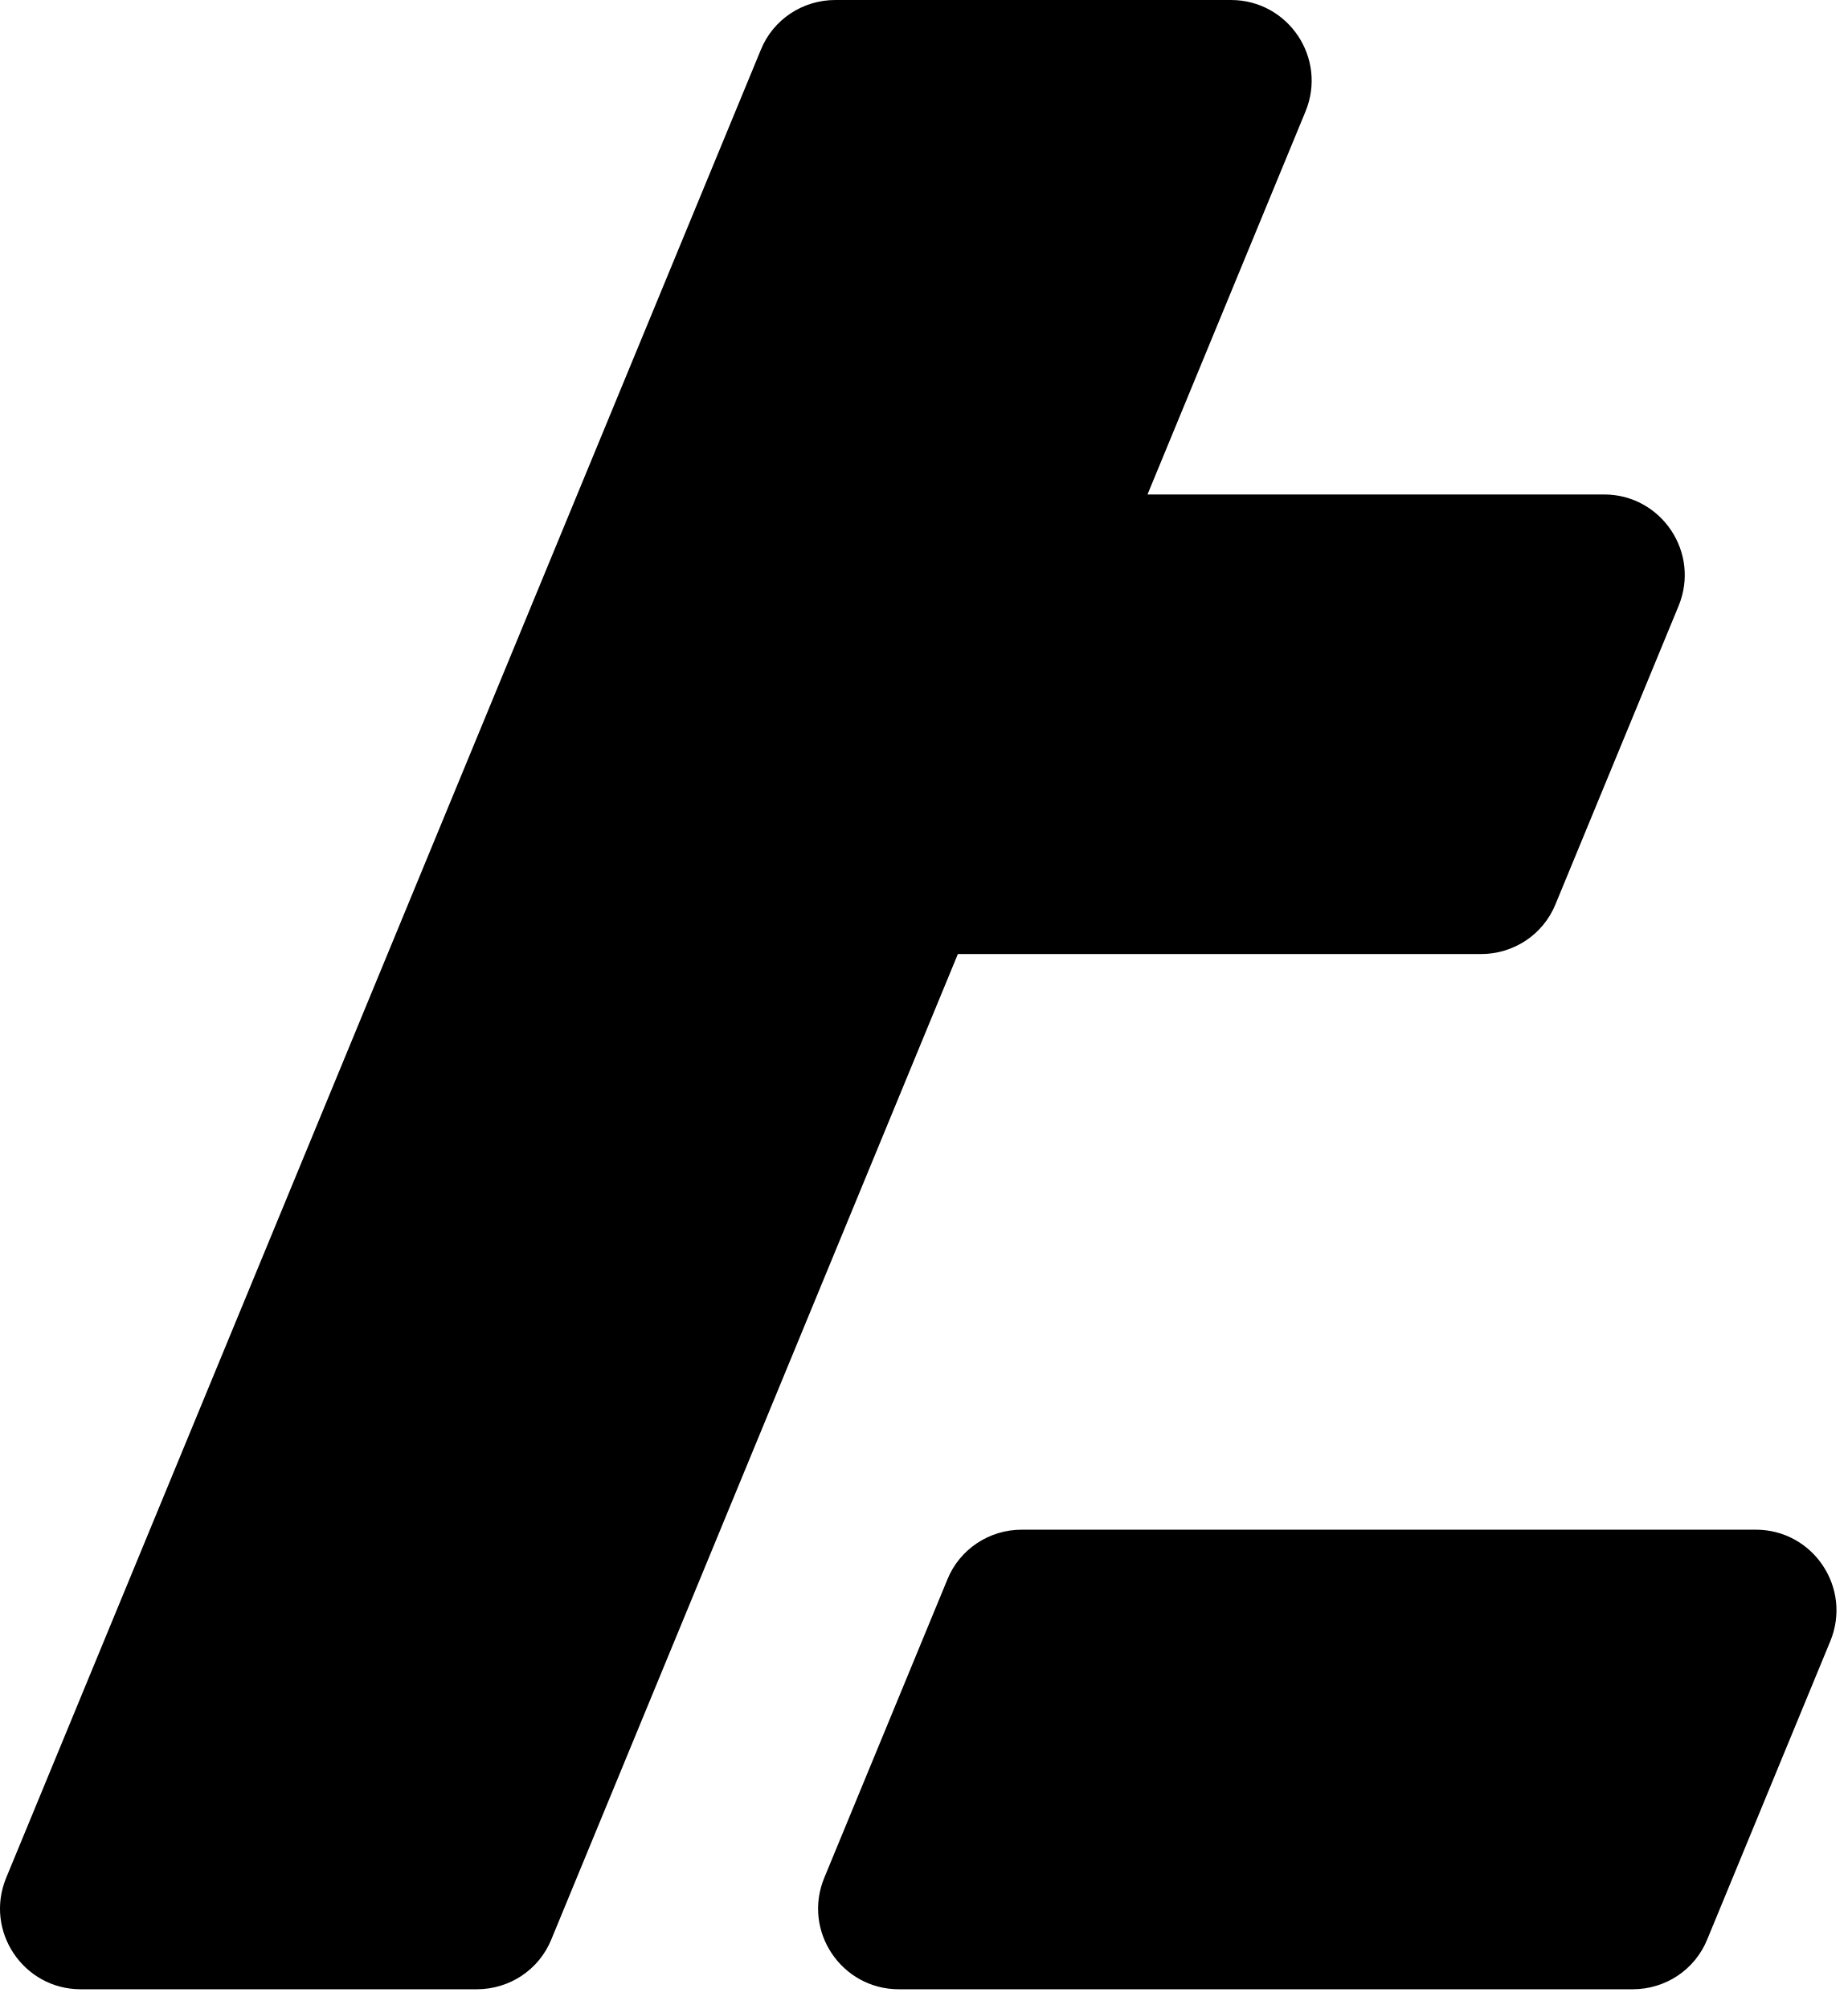
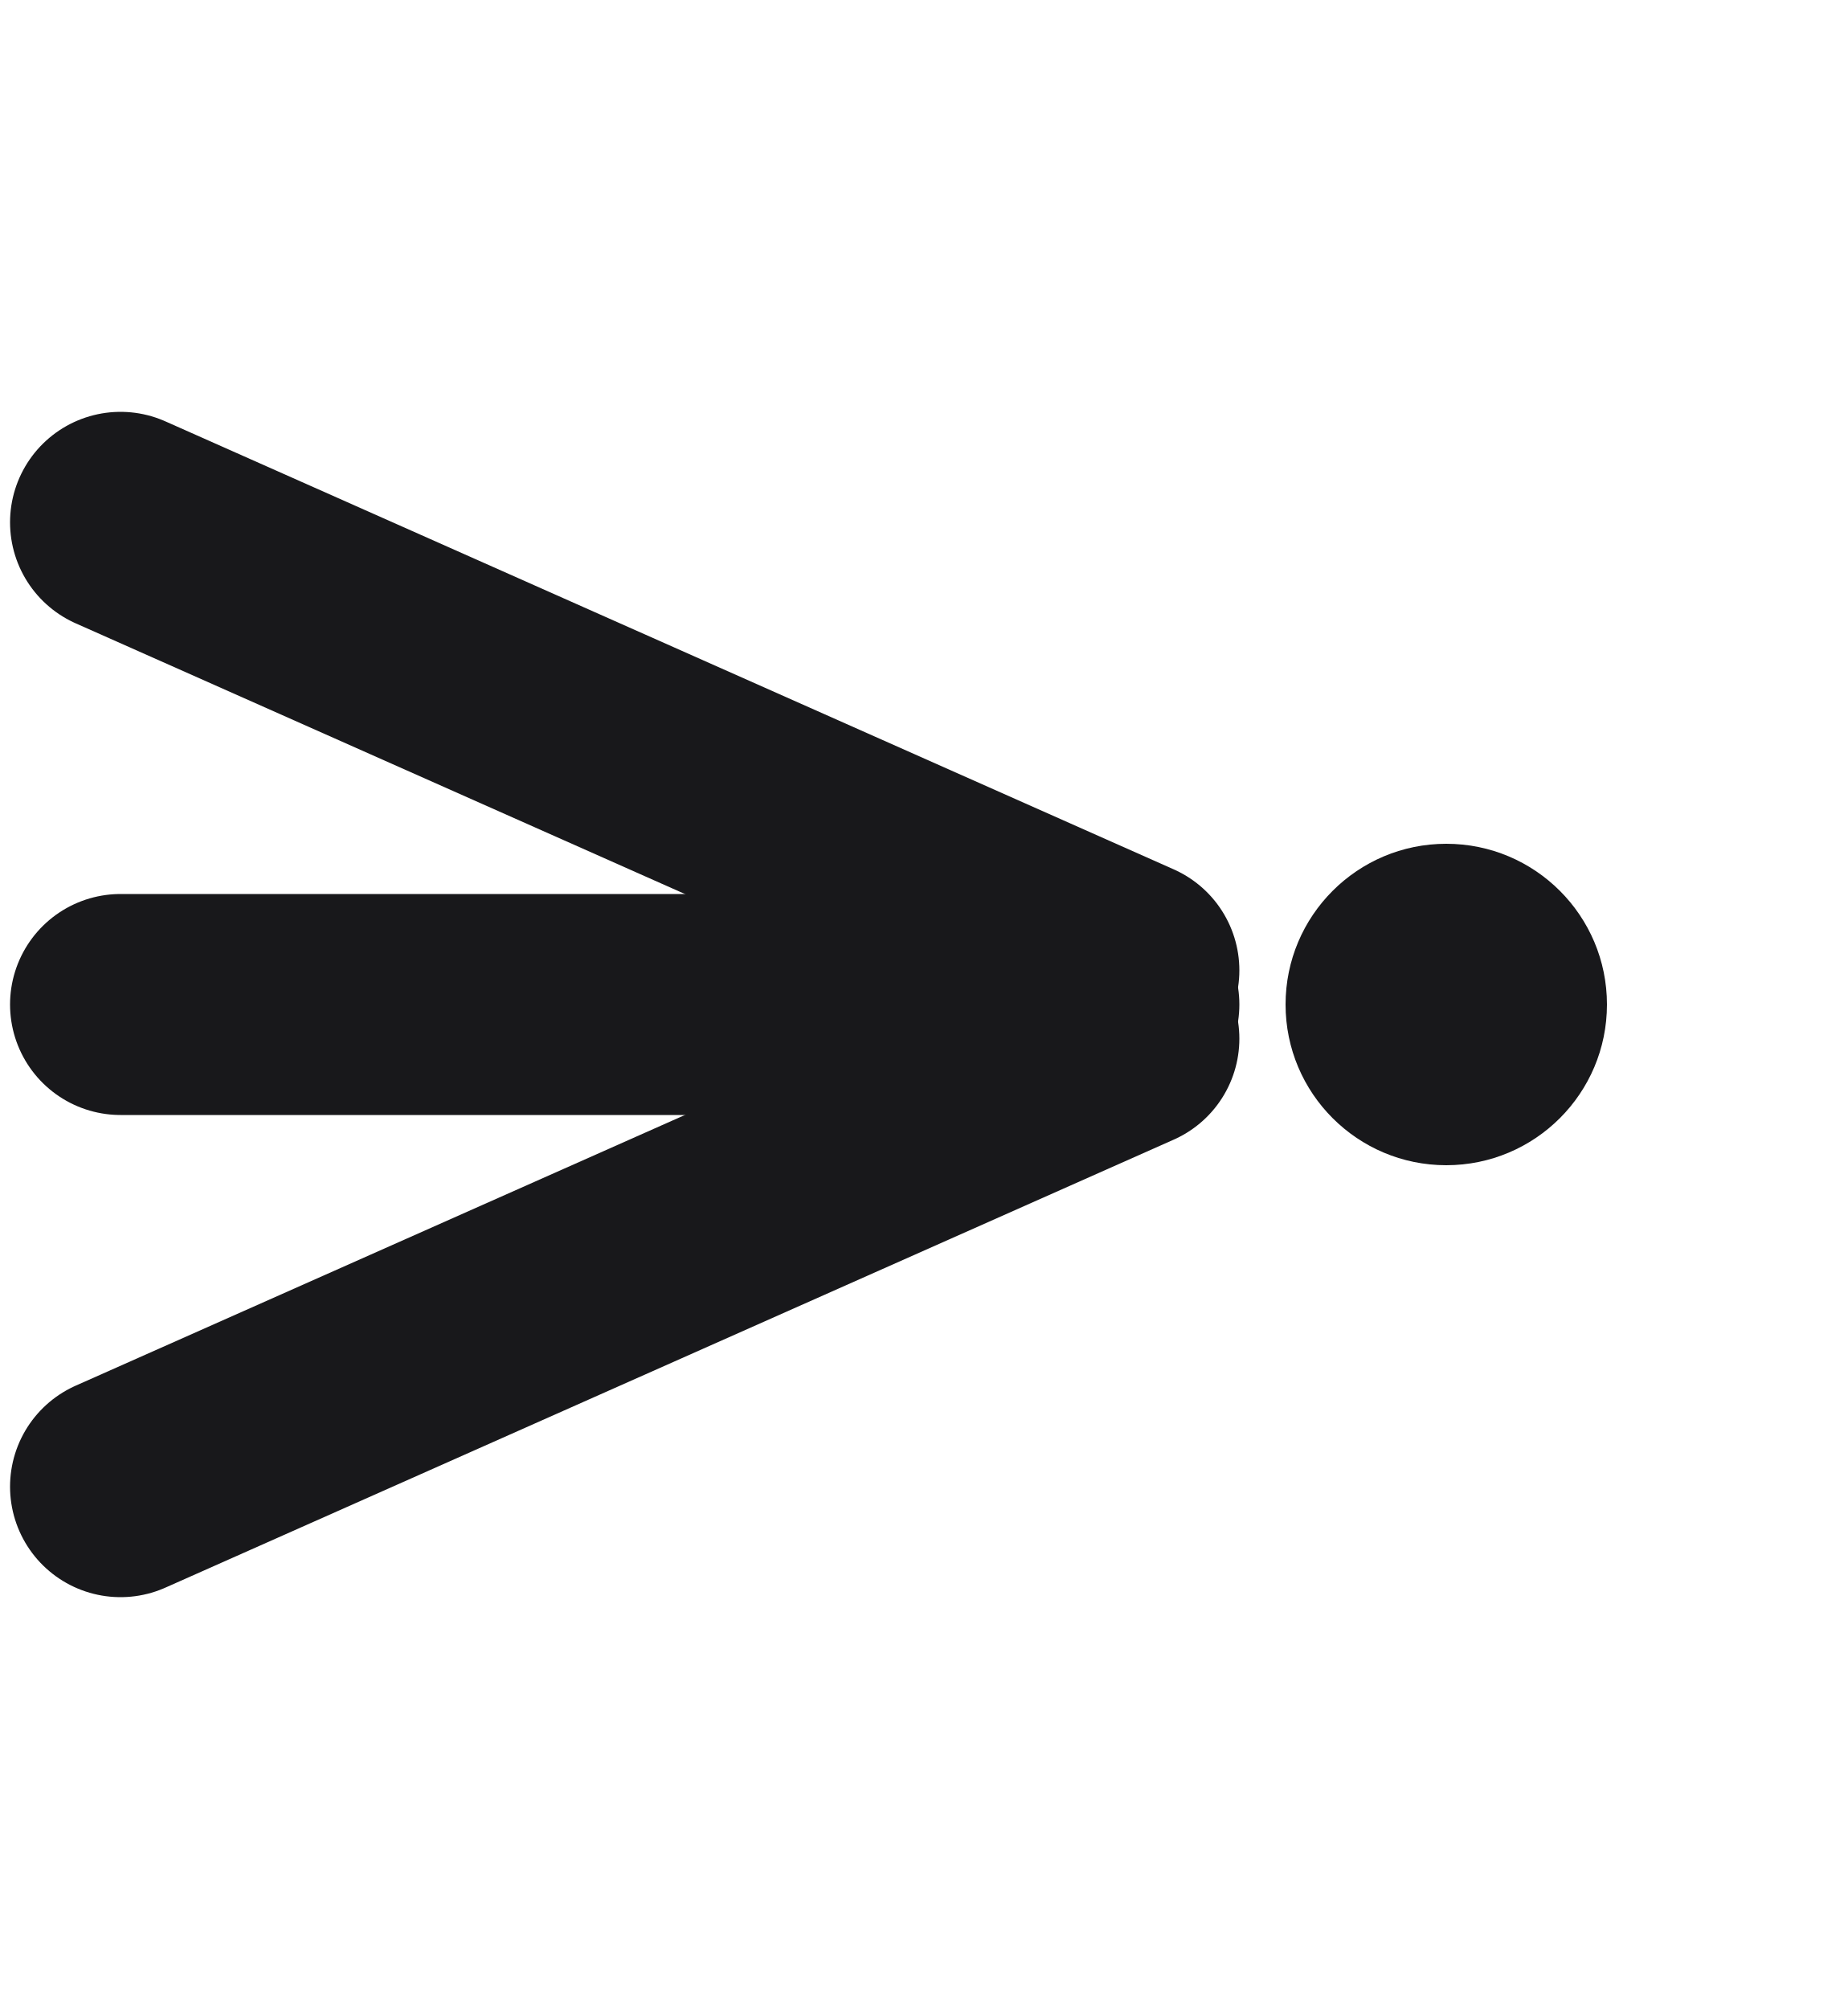
<svg xmlns="http://www.w3.org/2000/svg" width="92" height="100" viewBox="0 0 92 100" fill="none">
-   <path fillRule="evenodd" clipRule="evenodd" d="M23.714 99.018H4.02C1.166 99.018 -0.788 96.12 0.31 93.464L37.876 2.481C38.49 0.966 39.961 0 41.586 0H61.28C64.134 0 66.088 2.898 64.99 5.555L57.127 24.612H79.854C82.708 24.612 84.662 27.51 83.564 30.166L77.439 45.008C76.824 46.523 75.353 47.489 73.728 47.489H47.686L27.447 96.537C26.832 98.052 25.361 99.018 23.736 99.018H23.714ZM81.281 99.018H44.748C41.893 99.018 39.939 96.12 41.037 93.464L47.163 78.622C47.777 77.107 49.248 76.141 50.873 76.141H87.407C90.261 76.141 92.215 79.039 91.117 81.696L84.992 96.537C84.377 98.052 82.906 99.018 81.281 99.018Z" fill="black" />
+   <path d="M6 26L56.2 48.3" stroke="#18181B" stroke-width="11" stroke-linecap="round" />
+   <path d="M6 50L56.2 50" stroke="#18181B" stroke-width="11" stroke-linecap="round" />
+   <path d="M6 74L56.2 51.7" stroke="#18181B" stroke-width="11" stroke-linecap="round" />
+   <circle cx="72" cy="50" r="8" fill="#18181B" />
</svg>
